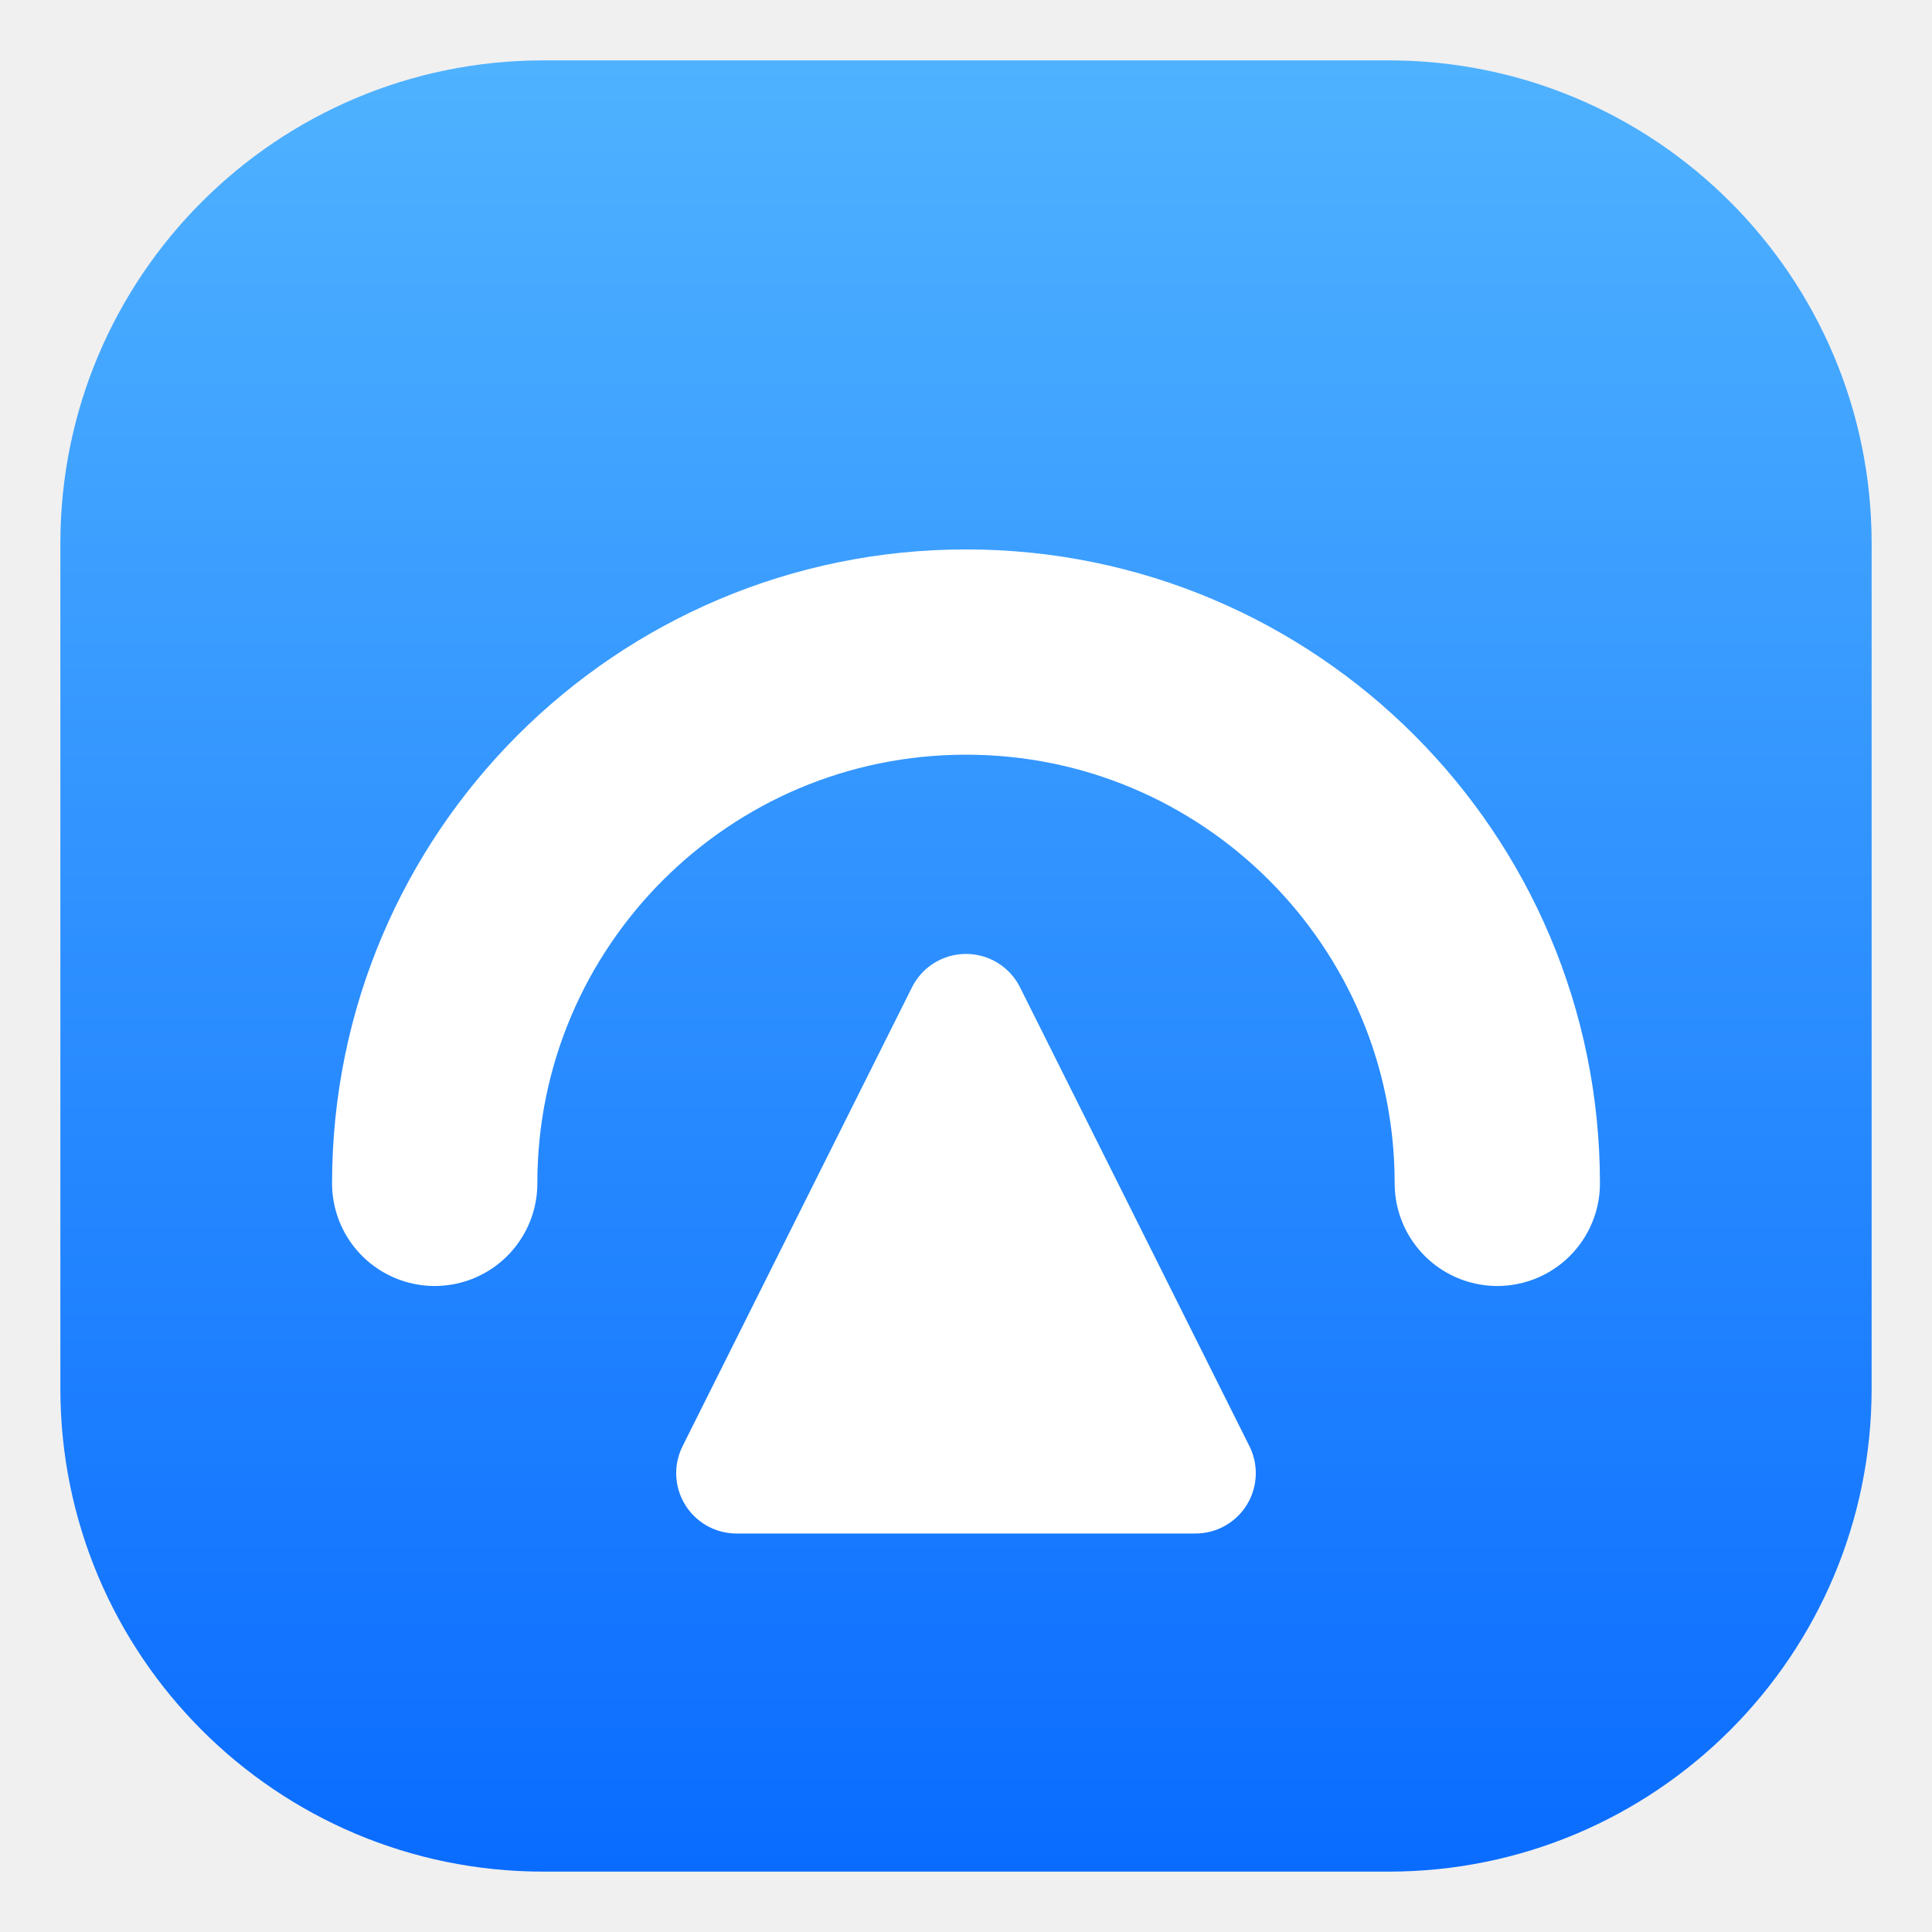
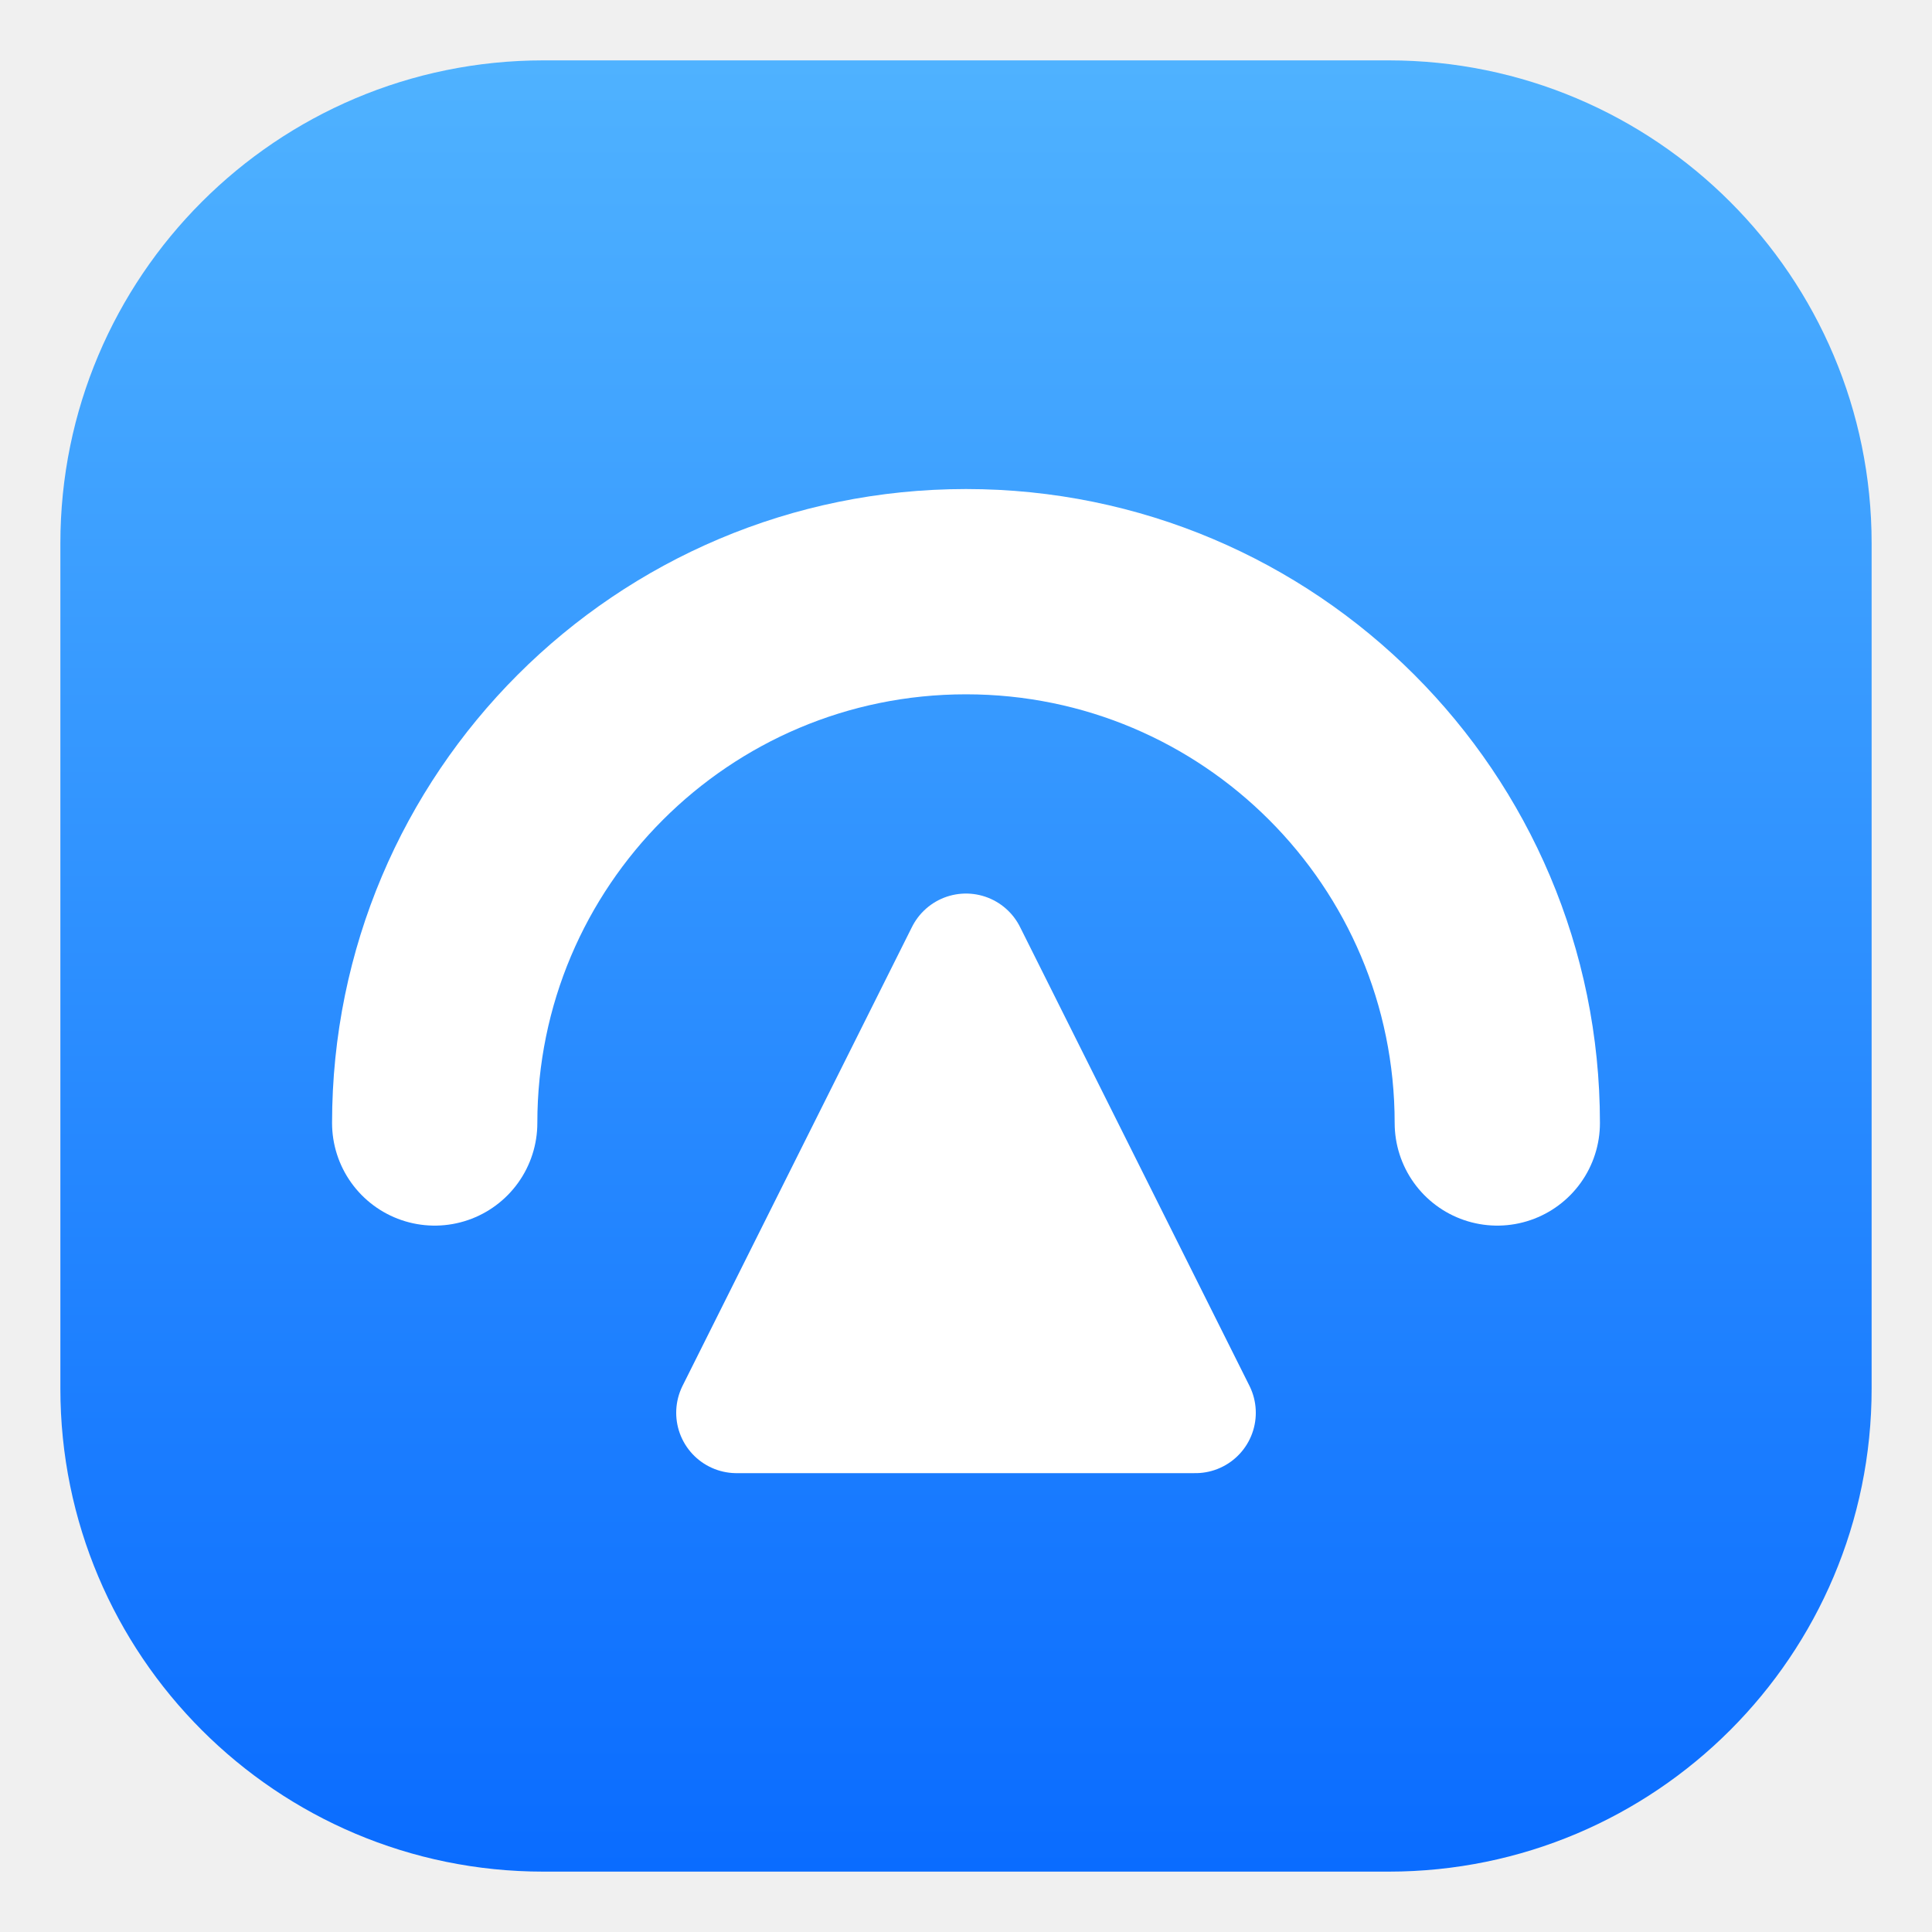
<svg xmlns="http://www.w3.org/2000/svg" viewBox="0 0 16 16">
  <defs>
    <linearGradient id="bg" x1="0" y1="0" x2="0" y2="1">
      <stop offset="0" stop-color="#4FB2FF" />
      <stop offset="1" stop-color="#0A6CFF" />
    </linearGradient>
  </defs>
  <rect x="0.5" y="0.5" width="15" height="15" rx="4" fill="url(#bg)" />
-   <path d="M3.6 9.8a4.4 4.4 0 0 1 8.8 0" fill="none" stroke="#fff" stroke-width="1.7" stroke-linecap="round" />
-   <path d="M8 8.4 6.1 12.2h3.8z" fill="#fff" stroke="#fff" stroke-width="1" stroke-linejoin="round" />
+   <path d="M3.6 9.3a4.4 4.4 0 0 1 8.8 0" fill="none" stroke="#fff" stroke-width="1.7" stroke-linecap="round" />
+   <path d="M8 7.9 6.1 11.7h3.8z" fill="#fff" stroke="#fff" stroke-width="1" stroke-linejoin="round" />
</svg>
